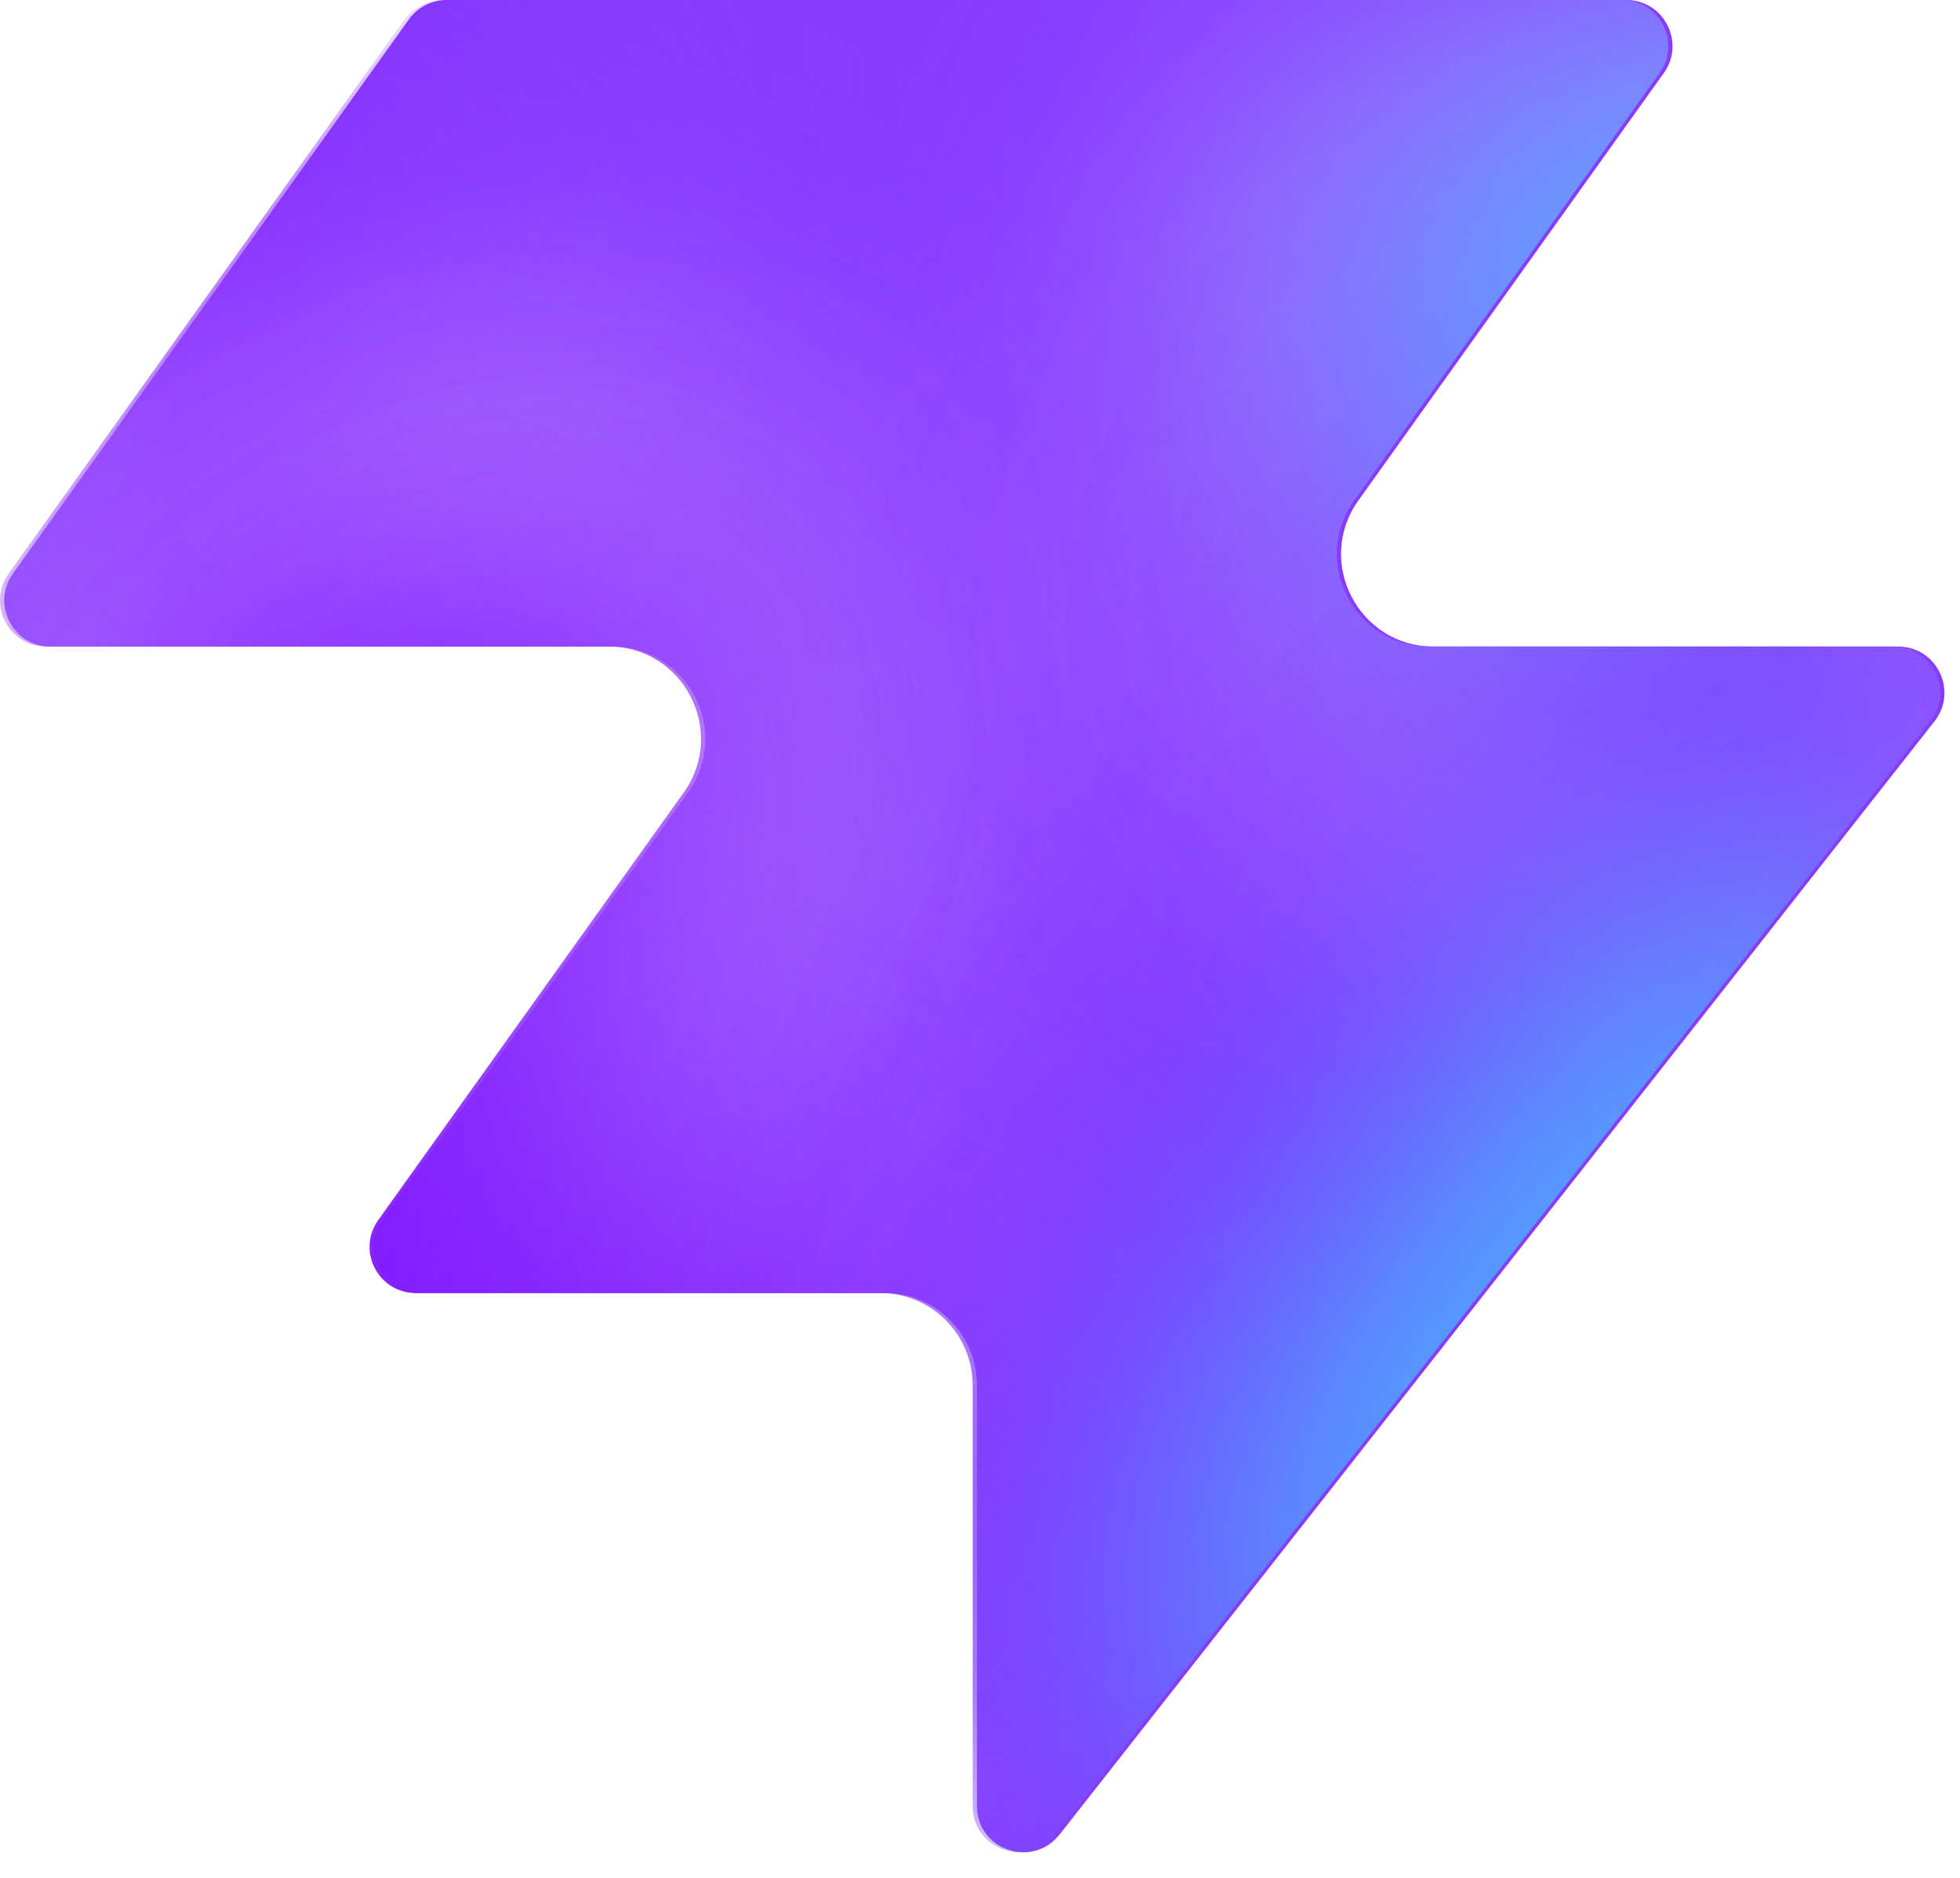
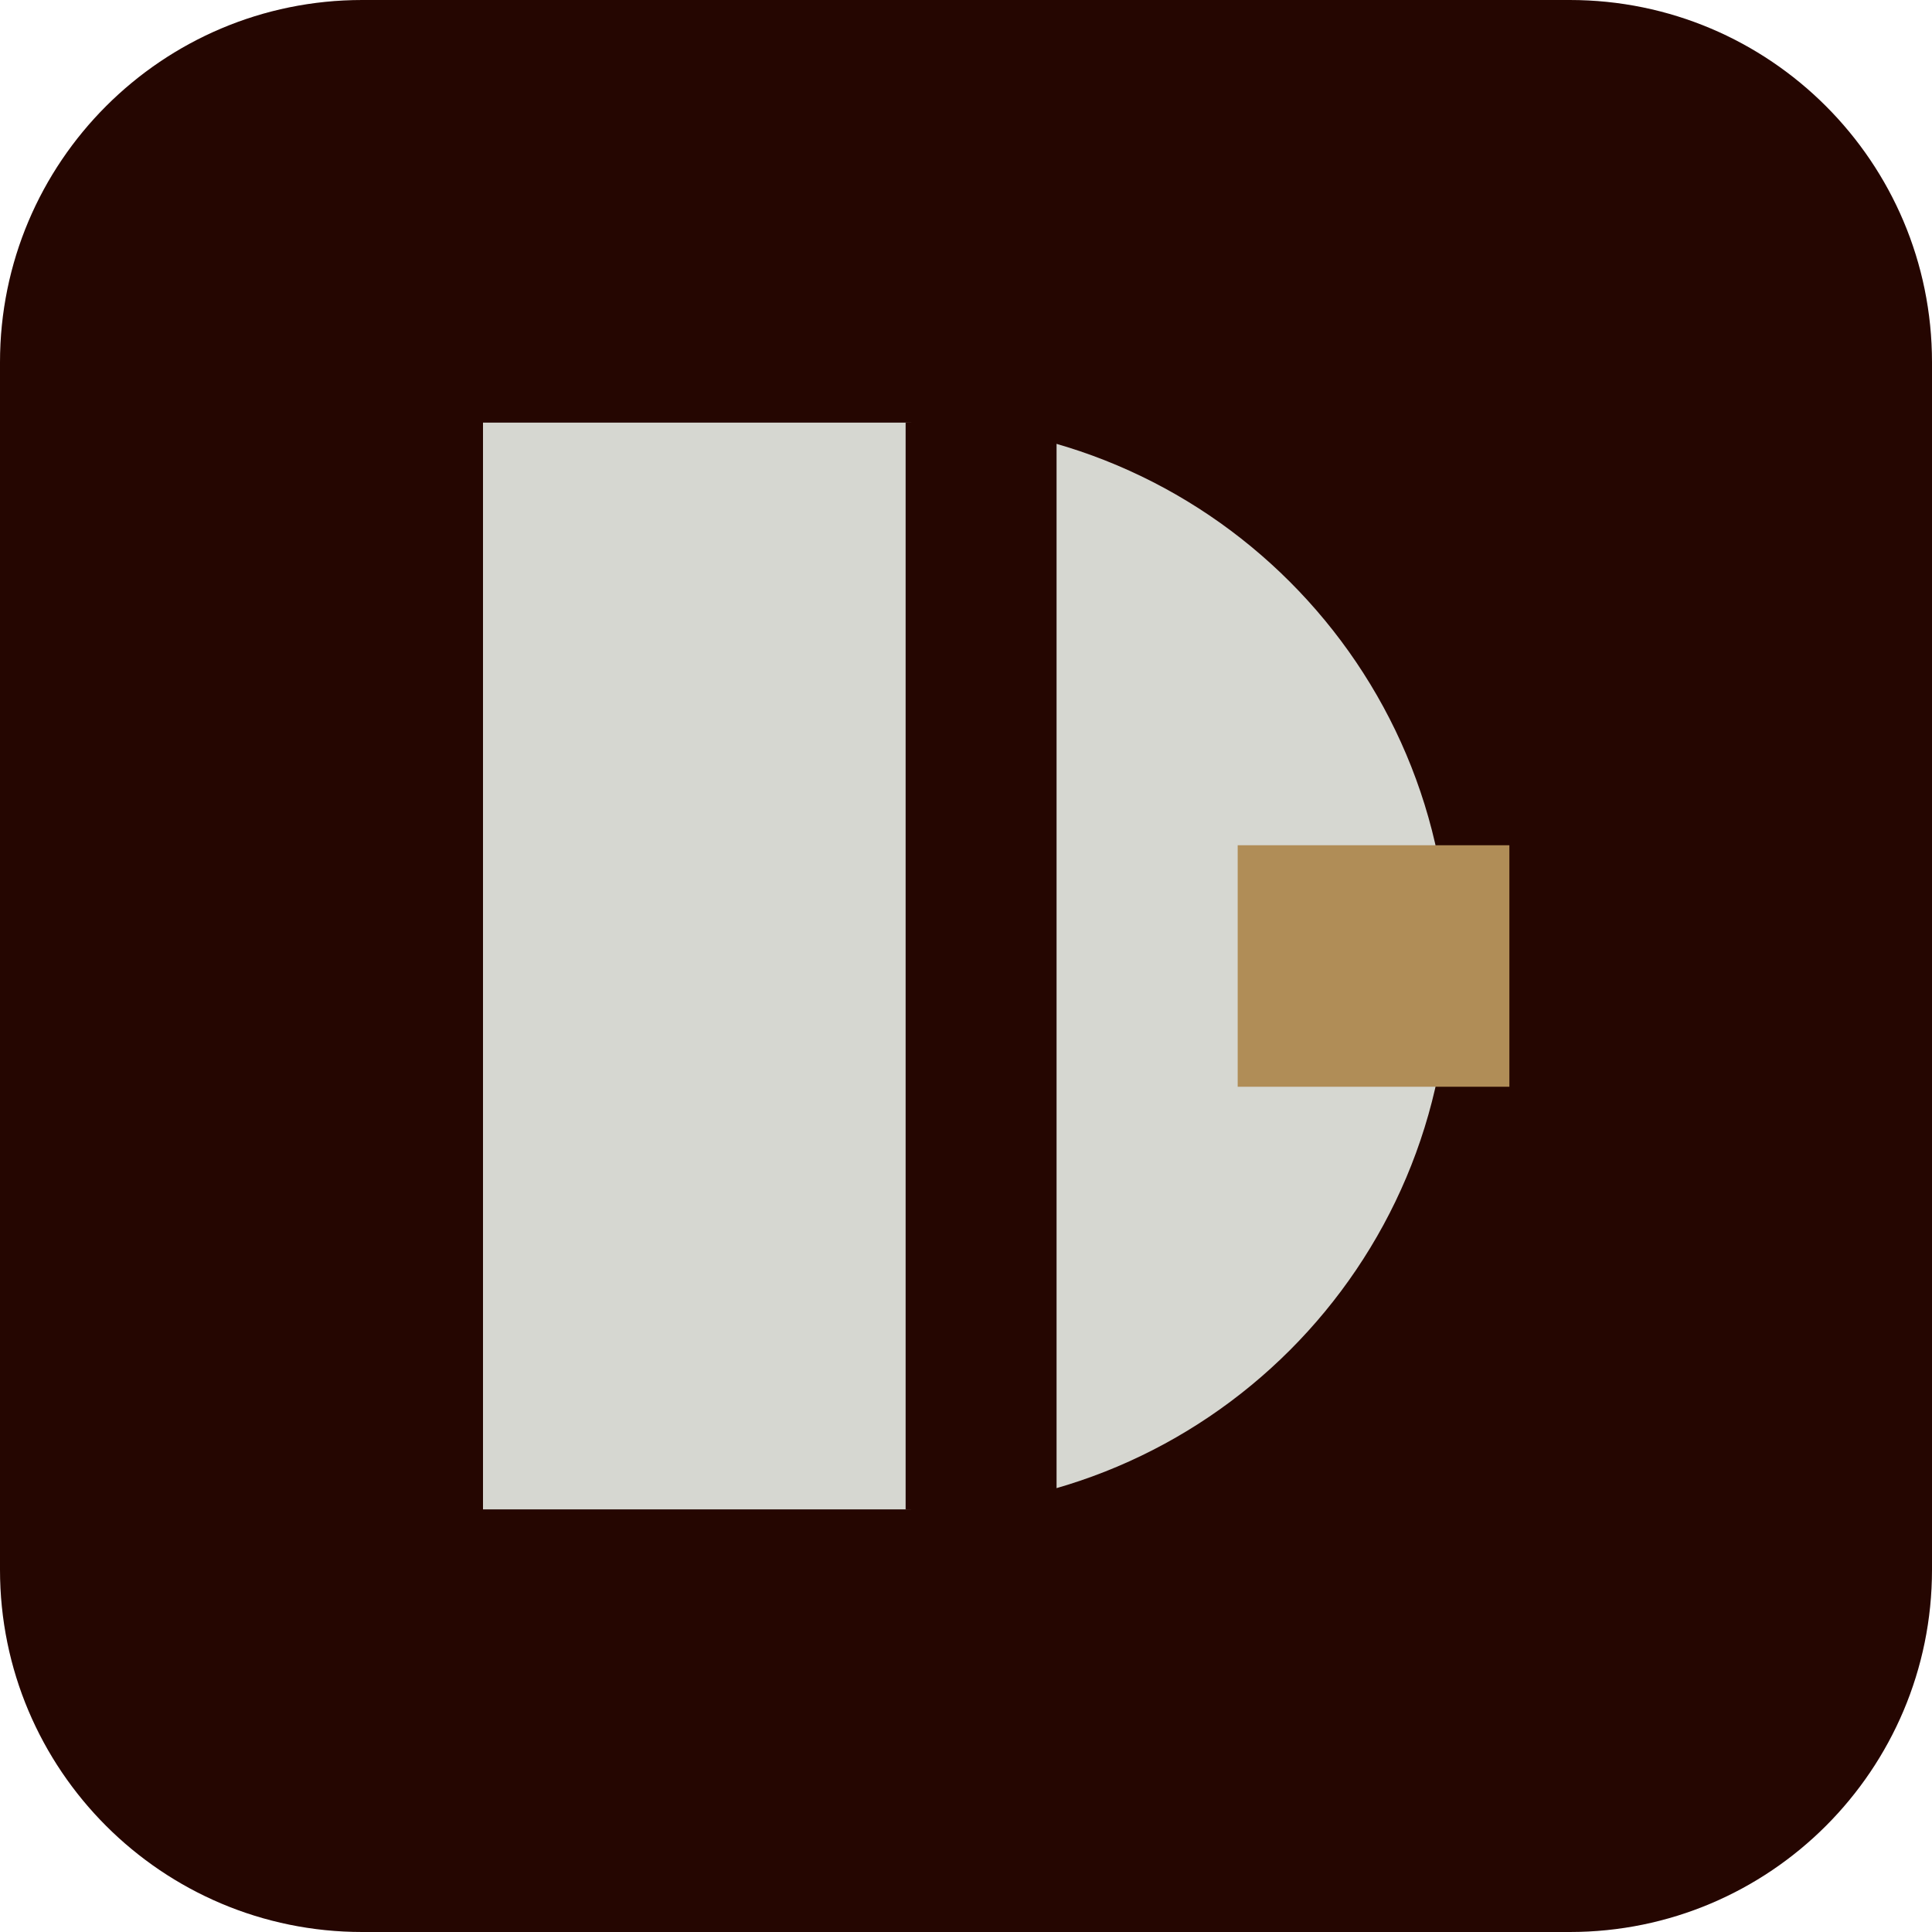
- <svg xmlns="http://www.w3.org/2000/svg" width="48" height="46" fill="none" viewBox="0 0 48 46">
-   <path fill="#863bff" d="M25.946 44.938c-.664.845-2.021.375-2.021-.698V33.937a2.26 2.26 0 0 0-2.262-2.262H10.287c-.92 0-1.456-1.04-.92-1.788l7.48-10.471c1.07-1.497 0-3.578-1.842-3.578H1.237c-.92 0-1.456-1.04-.92-1.788L10.013.474c.214-.297.556-.474.92-.474h28.894c.92 0 1.456 1.04.92 1.788l-7.48 10.471c-1.07 1.498 0 3.579 1.842 3.579h11.377c.943 0 1.473 1.088.89 1.83L25.947 44.94z" style="fill:#863bff;fill:color(display-p3 .525 .23 1);fill-opacity:1" />
-   <mask id="a" width="48" height="46" x="0" y="0" maskUnits="userSpaceOnUse" style="mask-type:alpha">
-     <path fill="#000" d="M25.842 44.938c-.664.844-2.021.375-2.021-.698V33.937a2.26 2.26 0 0 0-2.262-2.262H10.183c-.92 0-1.456-1.04-.92-1.788l7.48-10.471c1.07-1.498 0-3.579-1.842-3.579H1.133c-.92 0-1.456-1.04-.92-1.787L9.91.473c.214-.297.556-.474.92-.474h28.894c.92 0 1.456 1.04.92 1.788l-7.48 10.471c-1.07 1.498 0 3.578 1.842 3.578h11.377c.943 0 1.473 1.088.89 1.832L25.843 44.94z" style="fill:#000;fill-opacity:1" />
-   </mask>
-   <g mask="url(#a)">
-     <g filter="url(#b)">
-       <ellipse cx="5.508" cy="14.704" fill="#ede6ff" rx="5.508" ry="14.704" style="fill:#ede6ff;fill:color(display-p3 .927 .903 1);fill-opacity:1" transform="matrix(.00324 1 1 -.00324 -4.47 31.516)" />
-     </g>
-     <g filter="url(#c)">
-       <ellipse cx="10.399" cy="29.851" fill="#ede6ff" rx="10.399" ry="29.851" style="fill:#ede6ff;fill:color(display-p3 .927 .903 1);fill-opacity:1" transform="matrix(.00324 1 1 -.00324 -39.328 7.883)" />
-     </g>
-     <g filter="url(#d)">
-       <ellipse cx="5.508" cy="30.487" fill="#7e14ff" rx="5.508" ry="30.487" style="fill:#7e14ff;fill:color(display-p3 .492 .077 1);fill-opacity:1" transform="rotate(89.814 -25.913 -14.639)scale(1 -1)" />
-     </g>
-     <g filter="url(#e)">
-       <ellipse cx="5.508" cy="30.599" fill="#7e14ff" rx="5.508" ry="30.599" style="fill:#7e14ff;fill:color(display-p3 .492 .077 1);fill-opacity:1" transform="rotate(89.814 -32.644 -3.334)scale(1 -1)" />
-     </g>
-     <g filter="url(#f)">
-       <ellipse cx="5.508" cy="30.599" fill="#7e14ff" rx="5.508" ry="30.599" style="fill:#7e14ff;fill:color(display-p3 .492 .077 1);fill-opacity:1" transform="matrix(.00324 1 1 -.00324 -34.34 30.47)" />
-     </g>
-     <g filter="url(#g)">
-       <ellipse cx="14.072" cy="22.078" fill="#ede6ff" rx="14.072" ry="22.078" style="fill:#ede6ff;fill:color(display-p3 .927 .903 1);fill-opacity:1" transform="rotate(93.35 24.506 48.493)scale(-1 1)" />
-     </g>
-     <g filter="url(#h)">
-       <ellipse cx="3.47" cy="21.501" fill="#7e14ff" rx="3.47" ry="21.501" style="fill:#7e14ff;fill:color(display-p3 .492 .077 1);fill-opacity:1" transform="rotate(89.009 28.708 47.59)scale(-1 1)" />
-     </g>
-     <g filter="url(#i)">
-       <ellipse cx="3.47" cy="21.501" fill="#7e14ff" rx="3.47" ry="21.501" style="fill:#7e14ff;fill:color(display-p3 .492 .077 1);fill-opacity:1" transform="rotate(89.009 28.708 47.59)scale(-1 1)" />
-     </g>
-     <g filter="url(#j)">
-       <ellipse cx=".387" cy="8.972" fill="#7e14ff" rx="4.407" ry="29.108" style="fill:#7e14ff;fill:color(display-p3 .492 .077 1);fill-opacity:1" transform="rotate(39.51 .387 8.972)" />
-     </g>
-     <g filter="url(#k)">
-       <ellipse cx="47.523" cy="-6.092" fill="#7e14ff" rx="4.407" ry="29.108" style="fill:#7e14ff;fill:color(display-p3 .492 .077 1);fill-opacity:1" transform="rotate(37.892 47.523 -6.092)" />
-     </g>
-     <g filter="url(#l)">
-       <ellipse cx="41.412" cy="6.333" fill="#47bfff" rx="5.971" ry="9.665" style="fill:#47bfff;fill:color(display-p3 .28 .748 1);fill-opacity:1" transform="rotate(37.892 41.412 6.333)" />
-     </g>
-     <g filter="url(#m)">
-       <ellipse cx="-1.879" cy="38.332" fill="#7e14ff" rx="4.407" ry="29.108" style="fill:#7e14ff;fill:color(display-p3 .492 .077 1);fill-opacity:1" transform="rotate(37.892 -1.88 38.332)" />
-     </g>
-     <g filter="url(#n)">
-       <ellipse cx="-1.879" cy="38.332" fill="#7e14ff" rx="4.407" ry="29.108" style="fill:#7e14ff;fill:color(display-p3 .492 .077 1);fill-opacity:1" transform="rotate(37.892 -1.88 38.332)" />
-     </g>
-     <g filter="url(#o)">
-       <ellipse cx="35.651" cy="29.907" fill="#7e14ff" rx="4.407" ry="29.108" style="fill:#7e14ff;fill:color(display-p3 .492 .077 1);fill-opacity:1" transform="rotate(37.892 35.651 29.907)" />
-     </g>
-     <g filter="url(#p)">
-       <ellipse cx="38.418" cy="32.4" fill="#47bfff" rx="5.971" ry="15.297" style="fill:#47bfff;fill:color(display-p3 .28 .748 1);fill-opacity:1" transform="rotate(37.892 38.418 32.4)" />
-     </g>
-   </g>
-   <defs>
-     <filter id="b" width="60.045" height="41.654" x="-19.77" y="16.149" color-interpolation-filters="sRGB" filterUnits="userSpaceOnUse">
-       <feFlood flood-opacity="0" result="BackgroundImageFix" />
-       <feBlend in="SourceGraphic" in2="BackgroundImageFix" result="shape" />
-       <feGaussianBlur result="effect1_foregroundBlur_2002_17158" stdDeviation="7.659" />
-     </filter>
-     <filter id="c" width="90.34" height="51.437" x="-54.613" y="-7.533" color-interpolation-filters="sRGB" filterUnits="userSpaceOnUse">
-       <feFlood flood-opacity="0" result="BackgroundImageFix" />
-       <feBlend in="SourceGraphic" in2="BackgroundImageFix" result="shape" />
-       <feGaussianBlur result="effect1_foregroundBlur_2002_17158" stdDeviation="7.659" />
-     </filter>
-     <filter id="d" width="79.355" height="29.4" x="-49.64" y="2.03" color-interpolation-filters="sRGB" filterUnits="userSpaceOnUse">
-       <feFlood flood-opacity="0" result="BackgroundImageFix" />
-       <feBlend in="SourceGraphic" in2="BackgroundImageFix" result="shape" />
-       <feGaussianBlur result="effect1_foregroundBlur_2002_17158" stdDeviation="4.596" />
-     </filter>
-     <filter id="e" width="79.579" height="29.4" x="-45.045" y="20.029" color-interpolation-filters="sRGB" filterUnits="userSpaceOnUse">
-       <feFlood flood-opacity="0" result="BackgroundImageFix" />
-       <feBlend in="SourceGraphic" in2="BackgroundImageFix" result="shape" />
-       <feGaussianBlur result="effect1_foregroundBlur_2002_17158" stdDeviation="4.596" />
-     </filter>
-     <filter id="f" width="79.579" height="29.4" x="-43.513" y="21.178" color-interpolation-filters="sRGB" filterUnits="userSpaceOnUse">
-       <feFlood flood-opacity="0" result="BackgroundImageFix" />
-       <feBlend in="SourceGraphic" in2="BackgroundImageFix" result="shape" />
-       <feGaussianBlur result="effect1_foregroundBlur_2002_17158" stdDeviation="4.596" />
-     </filter>
-     <filter id="g" width="74.749" height="58.852" x="15.756" y="-17.901" color-interpolation-filters="sRGB" filterUnits="userSpaceOnUse">
-       <feFlood flood-opacity="0" result="BackgroundImageFix" />
-       <feBlend in="SourceGraphic" in2="BackgroundImageFix" result="shape" />
-       <feGaussianBlur result="effect1_foregroundBlur_2002_17158" stdDeviation="7.659" />
-     </filter>
-     <filter id="h" width="61.377" height="25.362" x="23.548" y="2.284" color-interpolation-filters="sRGB" filterUnits="userSpaceOnUse">
-       <feFlood flood-opacity="0" result="BackgroundImageFix" />
-       <feBlend in="SourceGraphic" in2="BackgroundImageFix" result="shape" />
-       <feGaussianBlur result="effect1_foregroundBlur_2002_17158" stdDeviation="4.596" />
-     </filter>
-     <filter id="i" width="61.377" height="25.362" x="23.548" y="2.284" color-interpolation-filters="sRGB" filterUnits="userSpaceOnUse">
-       <feFlood flood-opacity="0" result="BackgroundImageFix" />
-       <feBlend in="SourceGraphic" in2="BackgroundImageFix" result="shape" />
-       <feGaussianBlur result="effect1_foregroundBlur_2002_17158" stdDeviation="4.596" />
-     </filter>
-     <filter id="j" width="56.045" height="63.649" x="-27.636" y="-22.853" color-interpolation-filters="sRGB" filterUnits="userSpaceOnUse">
-       <feFlood flood-opacity="0" result="BackgroundImageFix" />
-       <feBlend in="SourceGraphic" in2="BackgroundImageFix" result="shape" />
-       <feGaussianBlur result="effect1_foregroundBlur_2002_17158" stdDeviation="4.596" />
-     </filter>
-     <filter id="k" width="54.814" height="64.646" x="20.116" y="-38.415" color-interpolation-filters="sRGB" filterUnits="userSpaceOnUse">
-       <feFlood flood-opacity="0" result="BackgroundImageFix" />
-       <feBlend in="SourceGraphic" in2="BackgroundImageFix" result="shape" />
-       <feGaussianBlur result="effect1_foregroundBlur_2002_17158" stdDeviation="4.596" />
-     </filter>
-     <filter id="l" width="33.541" height="35.313" x="24.641" y="-11.323" color-interpolation-filters="sRGB" filterUnits="userSpaceOnUse">
-       <feFlood flood-opacity="0" result="BackgroundImageFix" />
-       <feBlend in="SourceGraphic" in2="BackgroundImageFix" result="shape" />
-       <feGaussianBlur result="effect1_foregroundBlur_2002_17158" stdDeviation="4.596" />
-     </filter>
-     <filter id="m" width="54.814" height="64.646" x="-29.286" y="6.009" color-interpolation-filters="sRGB" filterUnits="userSpaceOnUse">
-       <feFlood flood-opacity="0" result="BackgroundImageFix" />
-       <feBlend in="SourceGraphic" in2="BackgroundImageFix" result="shape" />
-       <feGaussianBlur result="effect1_foregroundBlur_2002_17158" stdDeviation="4.596" />
-     </filter>
-     <filter id="n" width="54.814" height="64.646" x="-29.286" y="6.009" color-interpolation-filters="sRGB" filterUnits="userSpaceOnUse">
-       <feFlood flood-opacity="0" result="BackgroundImageFix" />
-       <feBlend in="SourceGraphic" in2="BackgroundImageFix" result="shape" />
-       <feGaussianBlur result="effect1_foregroundBlur_2002_17158" stdDeviation="4.596" />
-     </filter>
-     <filter id="o" width="54.814" height="64.646" x="8.244" y="-2.416" color-interpolation-filters="sRGB" filterUnits="userSpaceOnUse">
-       <feFlood flood-opacity="0" result="BackgroundImageFix" />
-       <feBlend in="SourceGraphic" in2="BackgroundImageFix" result="shape" />
-       <feGaussianBlur result="effect1_foregroundBlur_2002_17158" stdDeviation="4.596" />
-     </filter>
-     <filter id="p" width="39.409" height="43.623" x="18.713" y="10.588" color-interpolation-filters="sRGB" filterUnits="userSpaceOnUse">
-       <feFlood flood-opacity="0" result="BackgroundImageFix" />
-       <feBlend in="SourceGraphic" in2="BackgroundImageFix" result="shape" />
-       <feGaussianBlur result="effect1_foregroundBlur_2002_17158" stdDeviation="4.596" />
-     </filter>
-   </defs>
+ <svg xmlns="http://www.w3.org/2000/svg" viewBox="0 0 64 64">
+   <rect width="64" height="64" rx="12" fill="#250601" />
+   <path d="M16 14h14a18 18 0 0 1 0 36H16z" fill="#D6D7D1" />
+   <rect x="30" y="14" width="5" height="36" fill="#250601" />
+   <rect x="41" y="28" width="9" height="8" fill="#B08D57" />
</svg>
